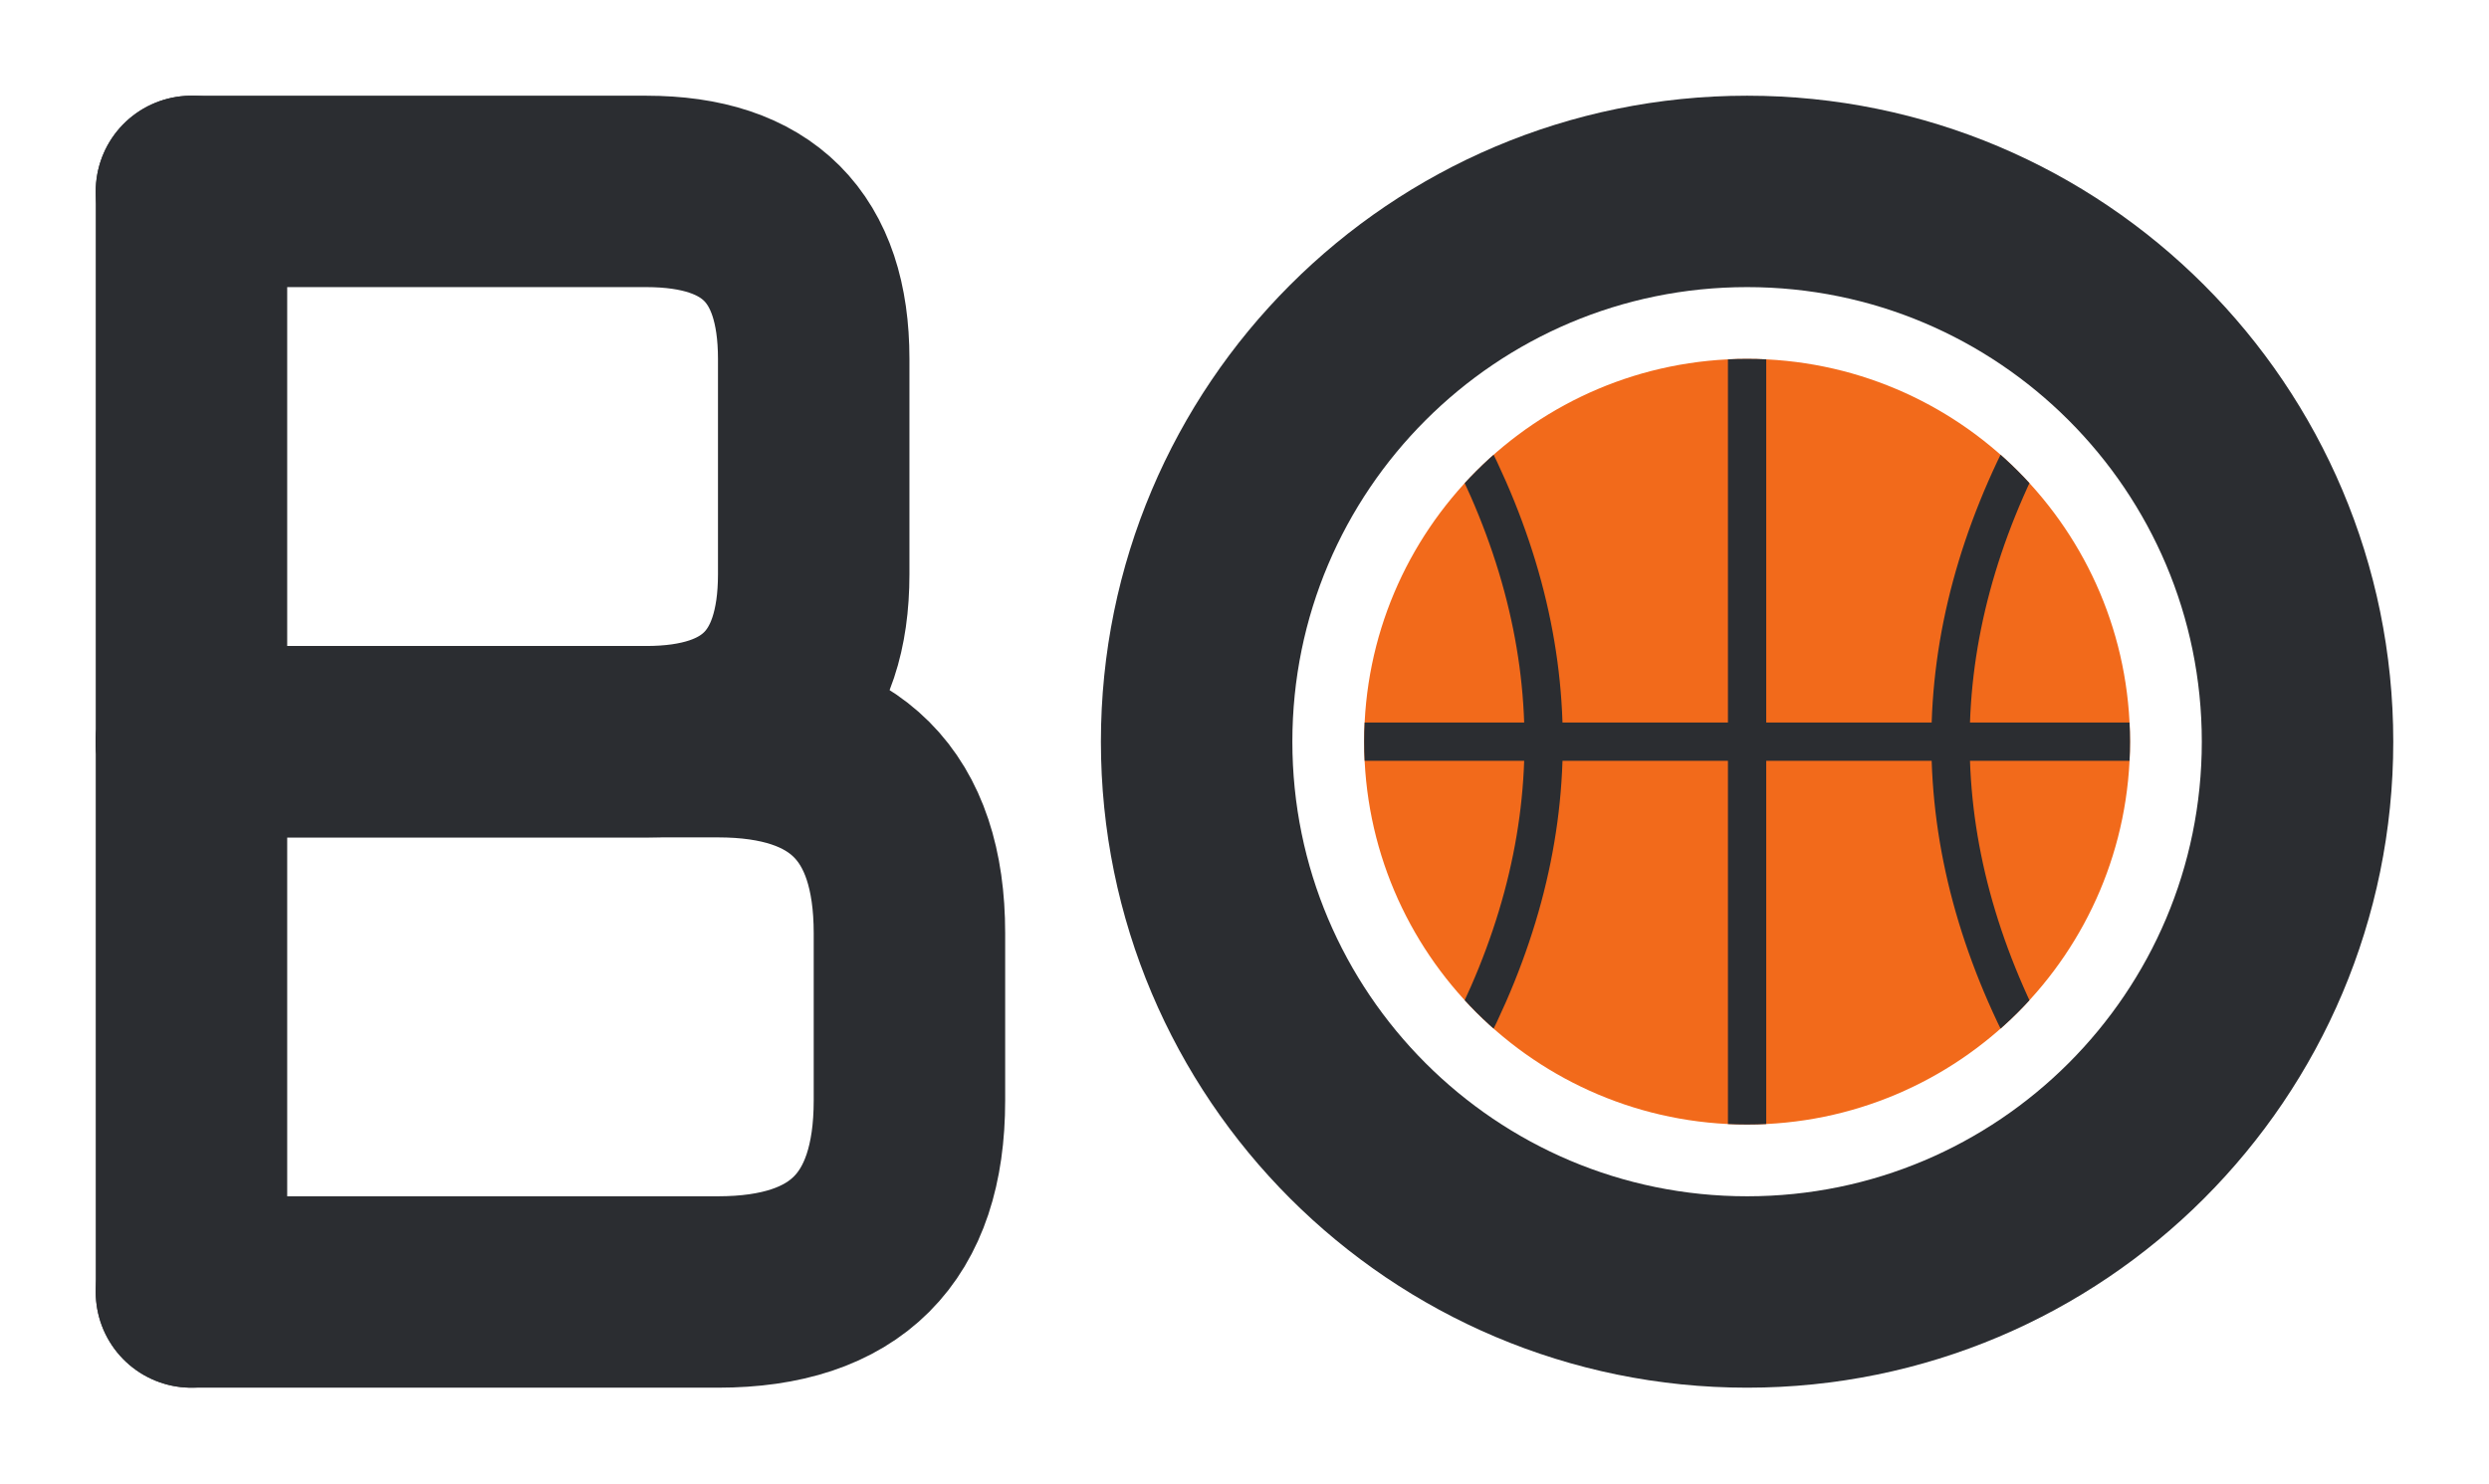
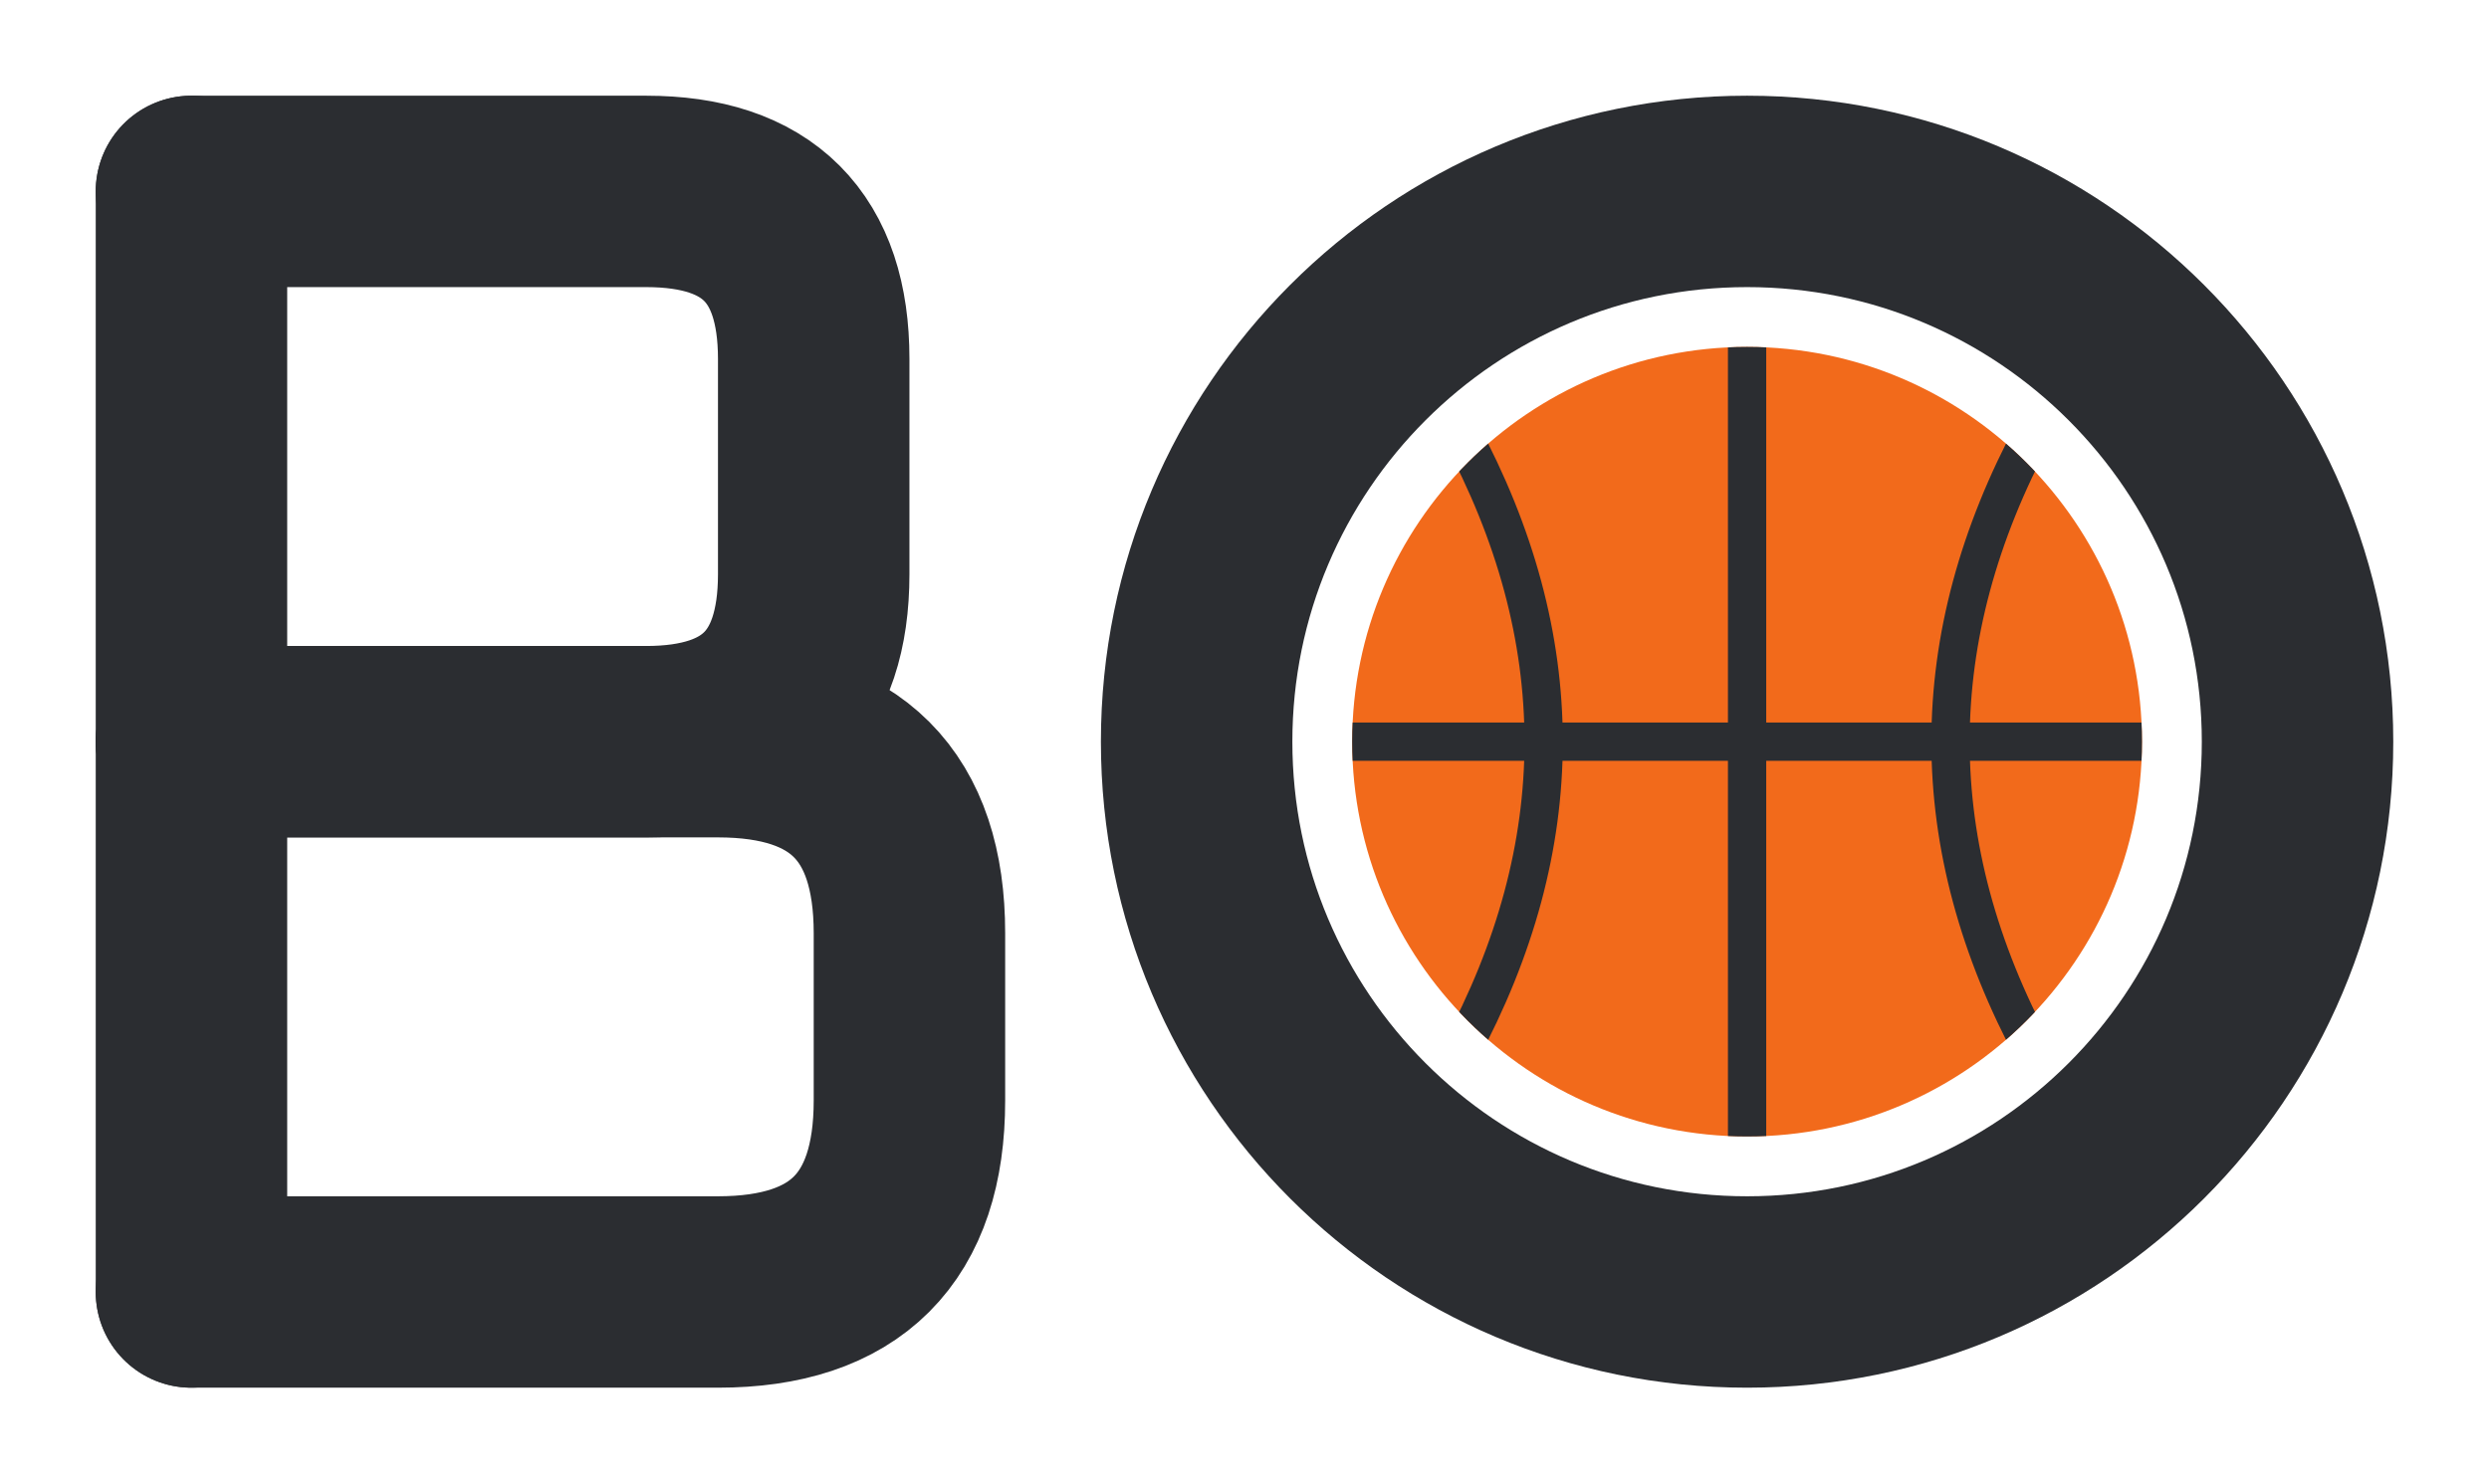
<svg xmlns="http://www.w3.org/2000/svg" viewBox="0 0 1040 620" width="1040" height="620">
  <defs>
    <clipPath id="ball">
-       <circle cx="810" cy="530" r="160" />
+       <circle cx="810" cy="530" r="165" />
    </clipPath>
    <clipPath id="lb">
      <rect x="0" y="0" width="100" height="140" />
    </clipPath>
  </defs>
  <g transform="translate(520,310) scale(1.0) translate(-600,-530)">
    <g fill="none" stroke="#2B2D31" stroke-width="80" stroke-linejoin="round" stroke-linecap="round">
      <path d="M160 300 V760" />
      <path d="M160 300 H350 Q420 300 420 370 V460 Q420 530 350 530 H160" />
      <path d="M160 530 H380 Q460 530 460 610 V680 Q460 760 380 760 H160" />
      <circle cx="810" cy="530" r="230" />
    </g>
-     <circle cx="810" cy="530" r="160" fill="#F26A1B" />
+     <circle cx="810" cy="530" r="165" fill="#F26A1B" />
    <g clip-path="url(#ball)" fill="none" stroke="#2B2D31" stroke-width="16">
      <path d="M810 360 V700" />
      <path d="M640 530 H980" />
      <path d="M690 400 Q760 530 690 660" />
      <path d="M930 400 Q860 530 930 660" />
    </g>
  </g>
</svg>
